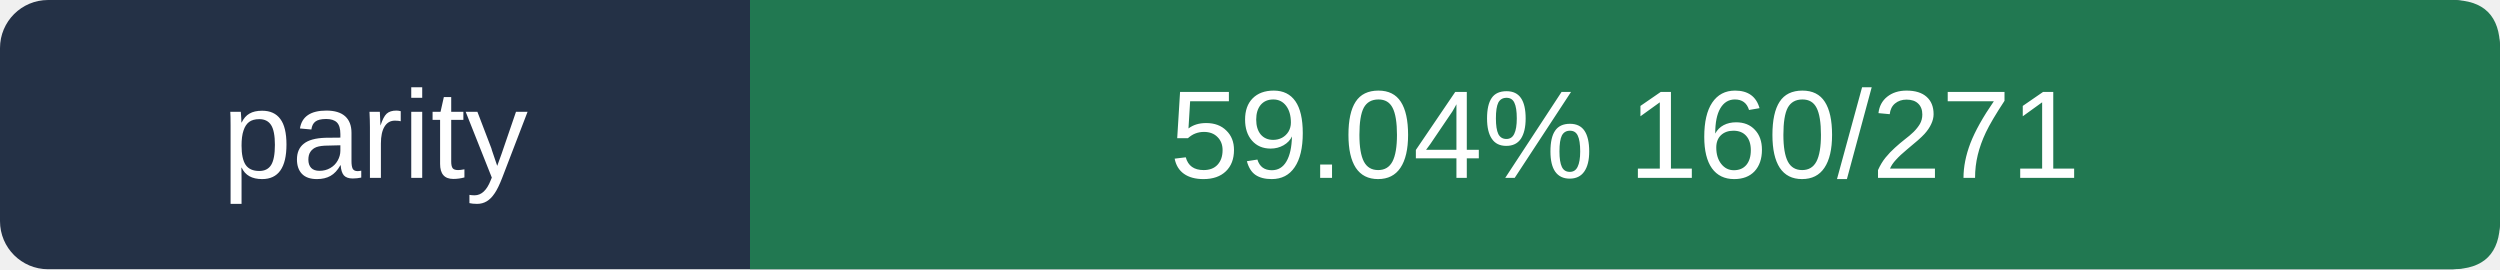
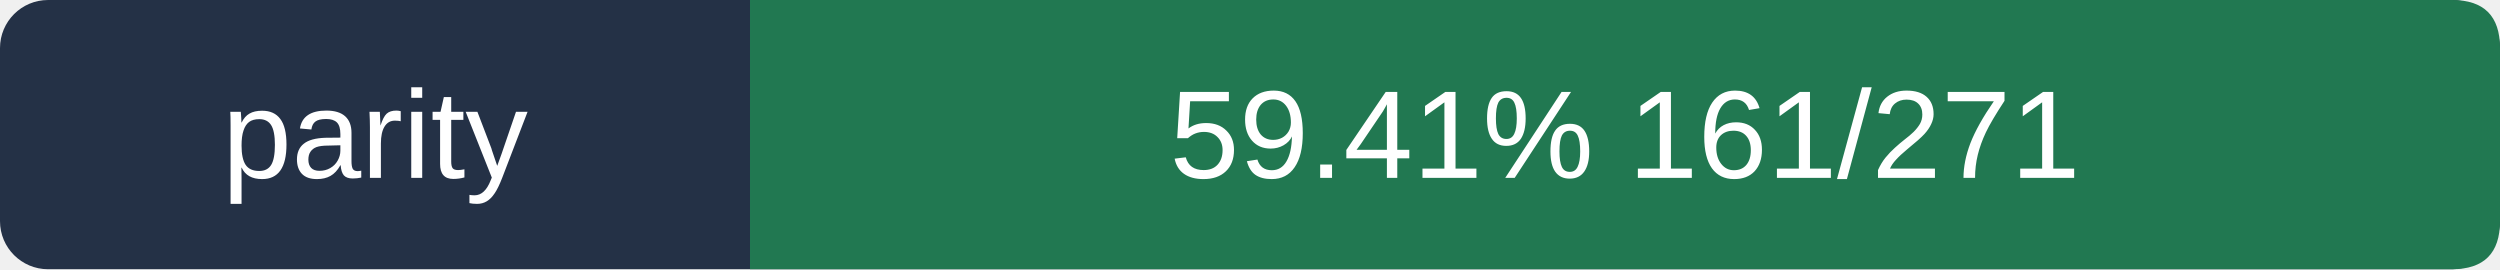
- <svg xmlns="http://www.w3.org/2000/svg" viewBox="0 0 260 28" width="260" height="28" role="img" aria-label="parity 59.04%  160/271">
+ <svg xmlns="http://www.w3.org/2000/svg" viewBox="0 0 260 28" width="260" height="28" role="img" aria-label="parity 59.41%  161/271">
  <rect width="260" height="28" rx="5" fill="#243146" />
  <path d="M78 0 H255 Q260 0 260 5 V23 Q260 28 255 28 H78Z" fill="#217851" />
  <g fill="#ffffff" font-size="13" font-family="Arial,sans-serif">
    <text x="39.0" y="18.5" text-anchor="middle">parity</text>
-     <text x="169.0" y="18.5" text-anchor="middle">59.04%  160/271</text>
+     <text x="169.0" y="18.5" text-anchor="middle">59.41%  161/271</text>
  </g>
</svg>
